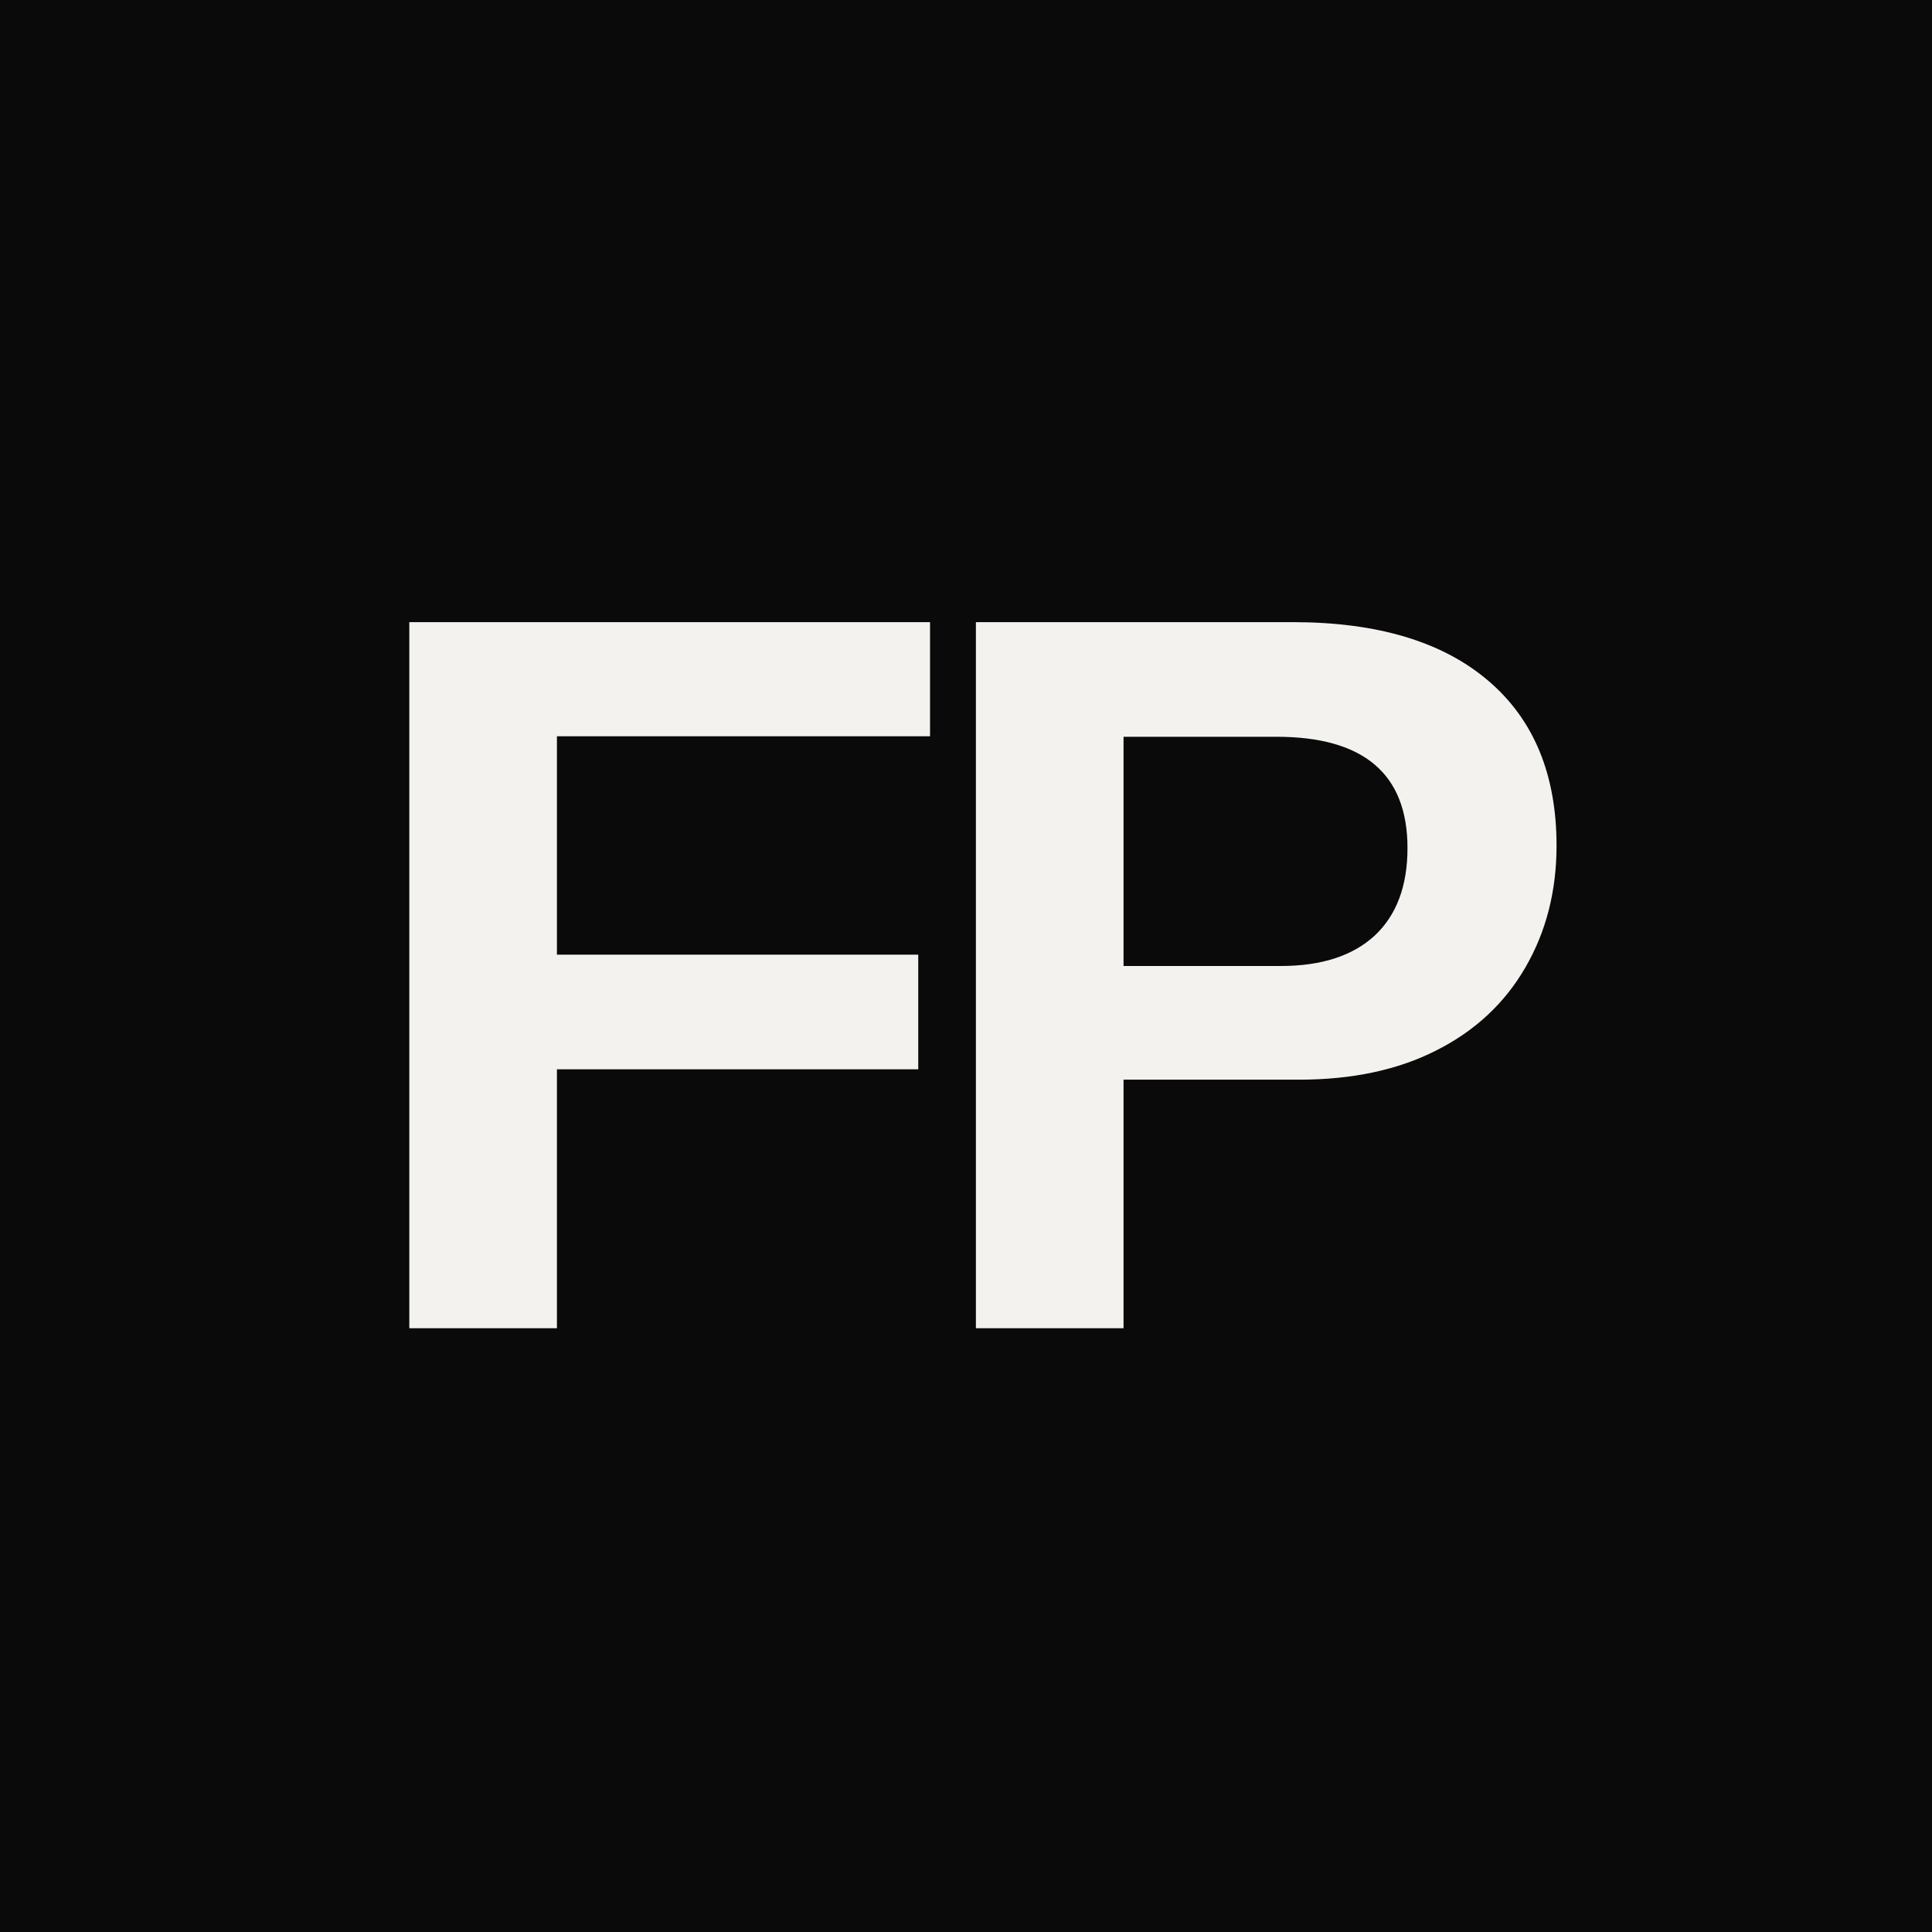
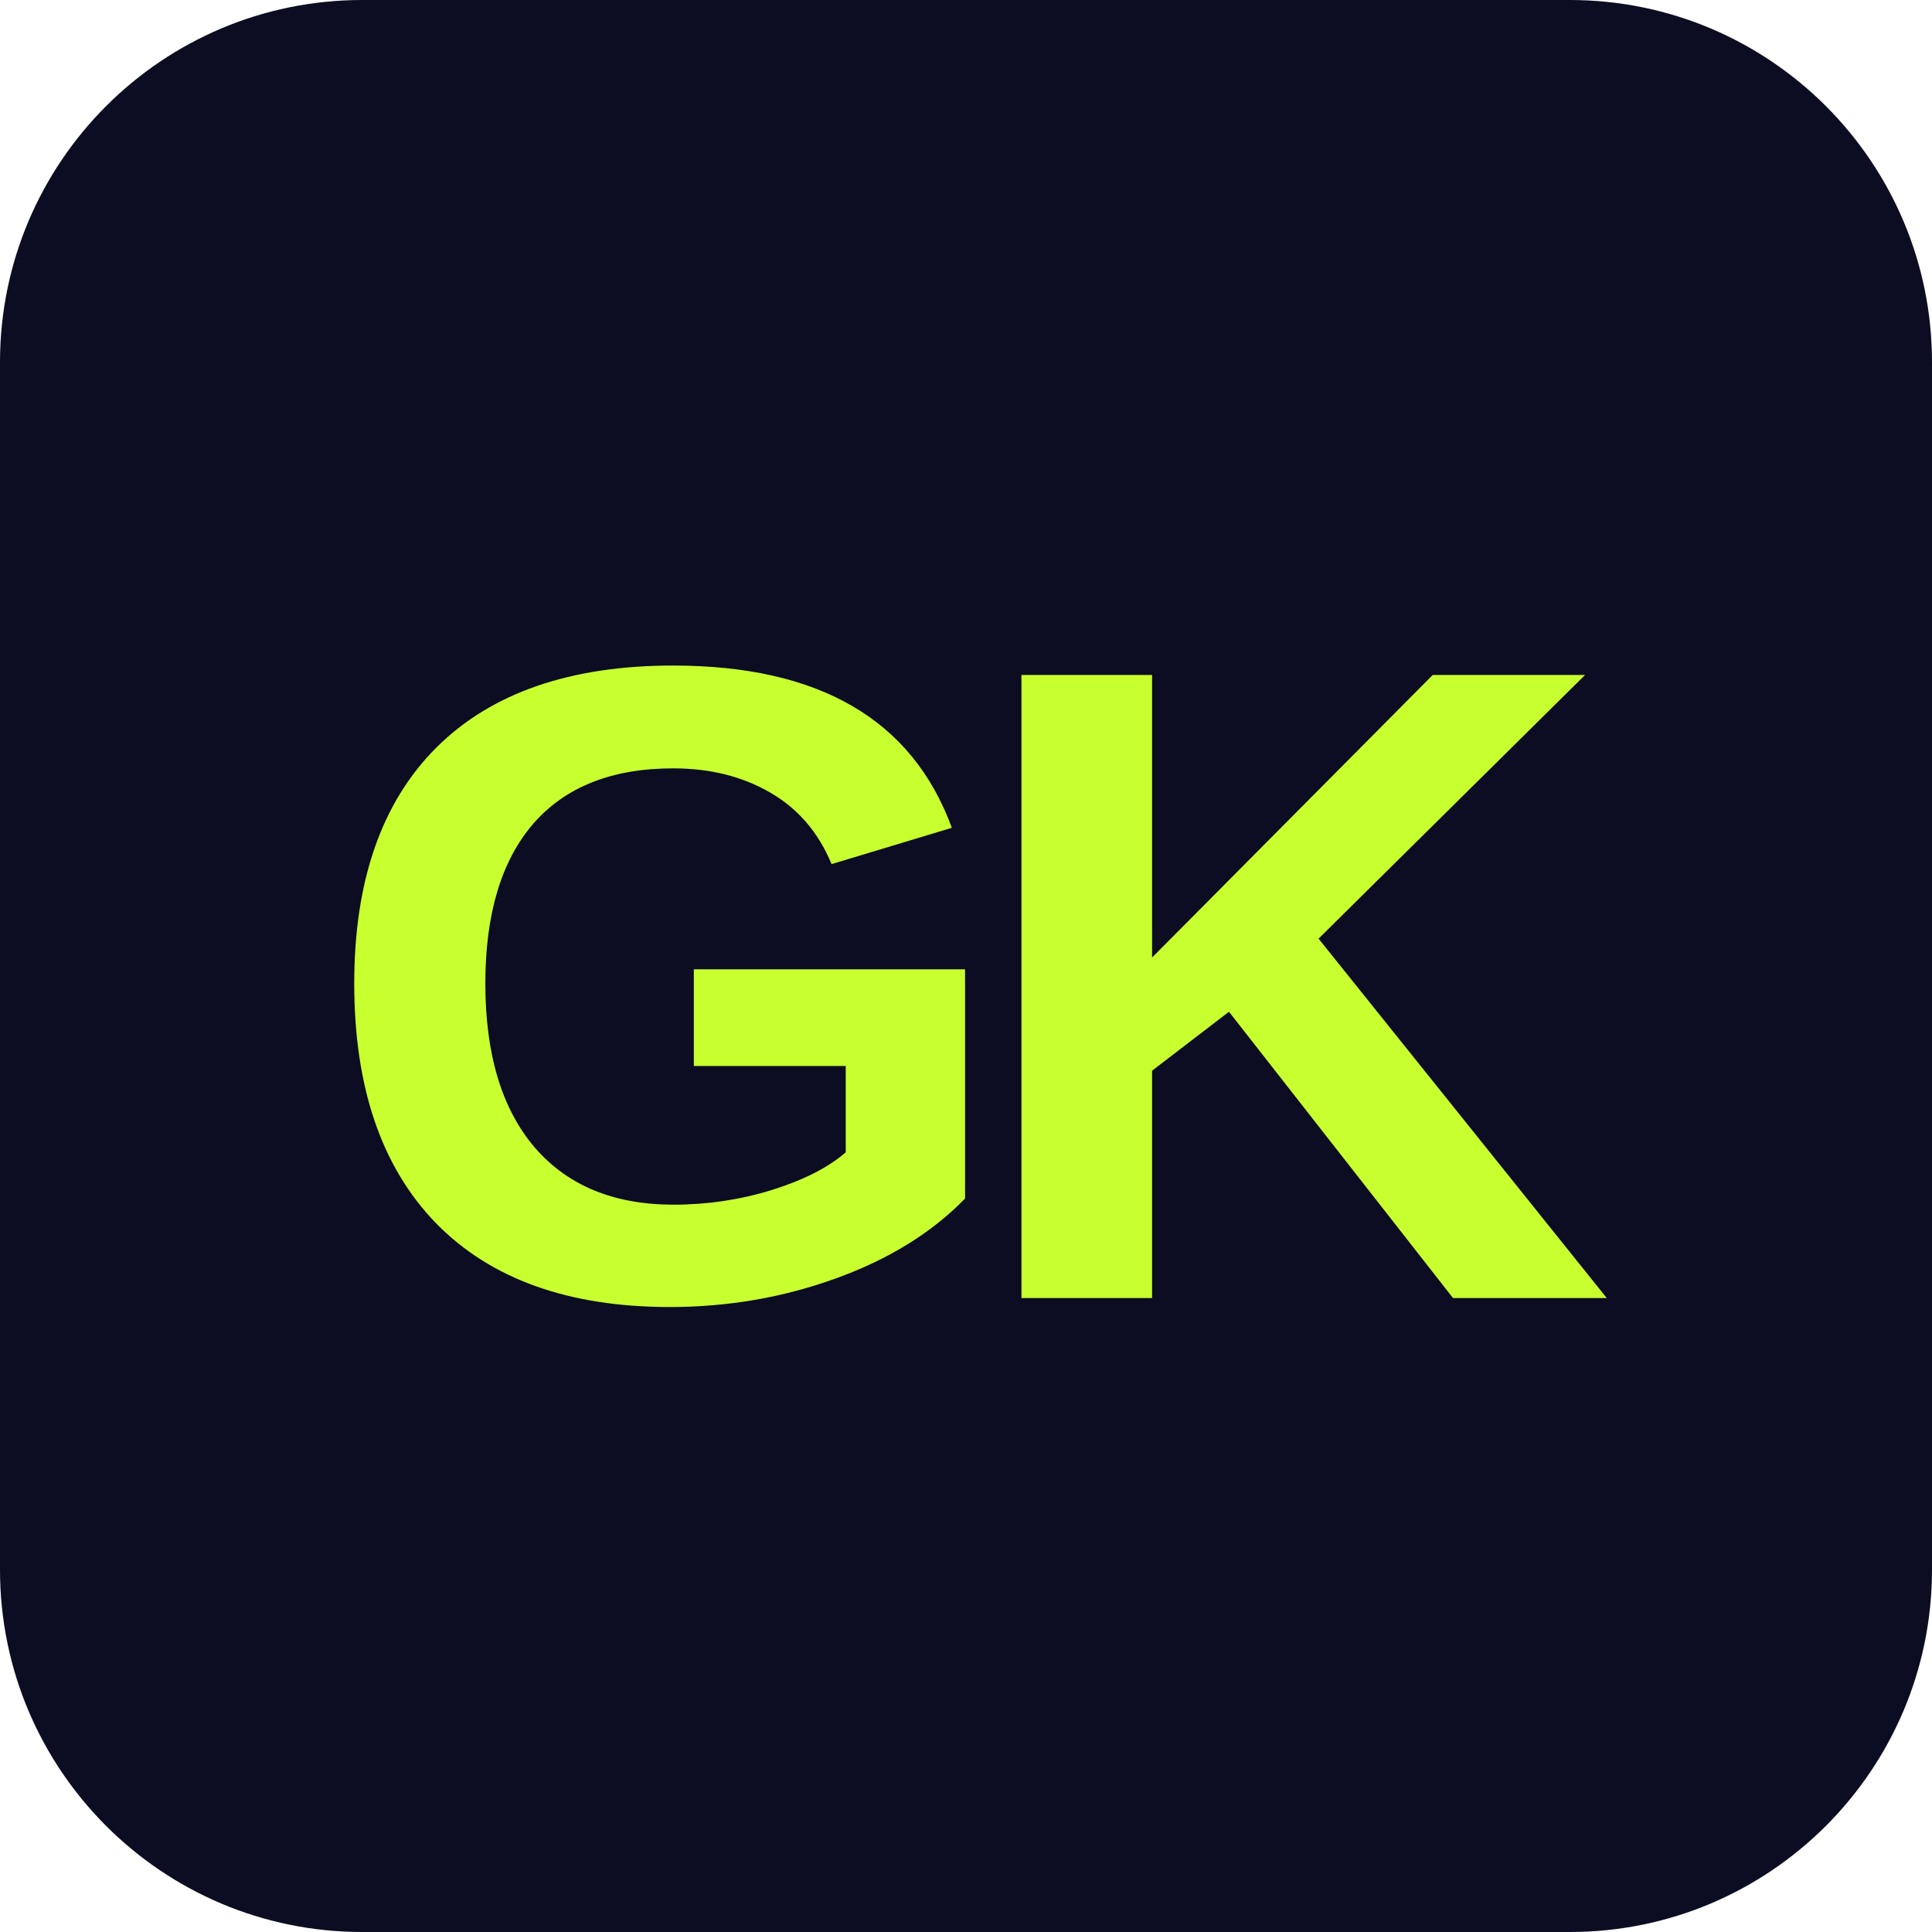
<svg xmlns="http://www.w3.org/2000/svg" viewBox="0 0 64 64">
-   <rect width="64" height="64" fill="#0a0a0a" />
-   <text x="32" y="44" font-family="Arial, Helvetica, sans-serif" font-size="34" font-weight="900" fill="#f4f2ee" text-anchor="middle" letter-spacing="-2">FP</text>
+   <rect width="64" height="64" rx="12" fill="#0c0c22" />
+   <text x="32" y="43" font-family="Arial, Helvetica, sans-serif" font-size="30" font-weight="900" fill="#c8ff2e" text-anchor="middle" letter-spacing="-2">GK</text>
</svg>
